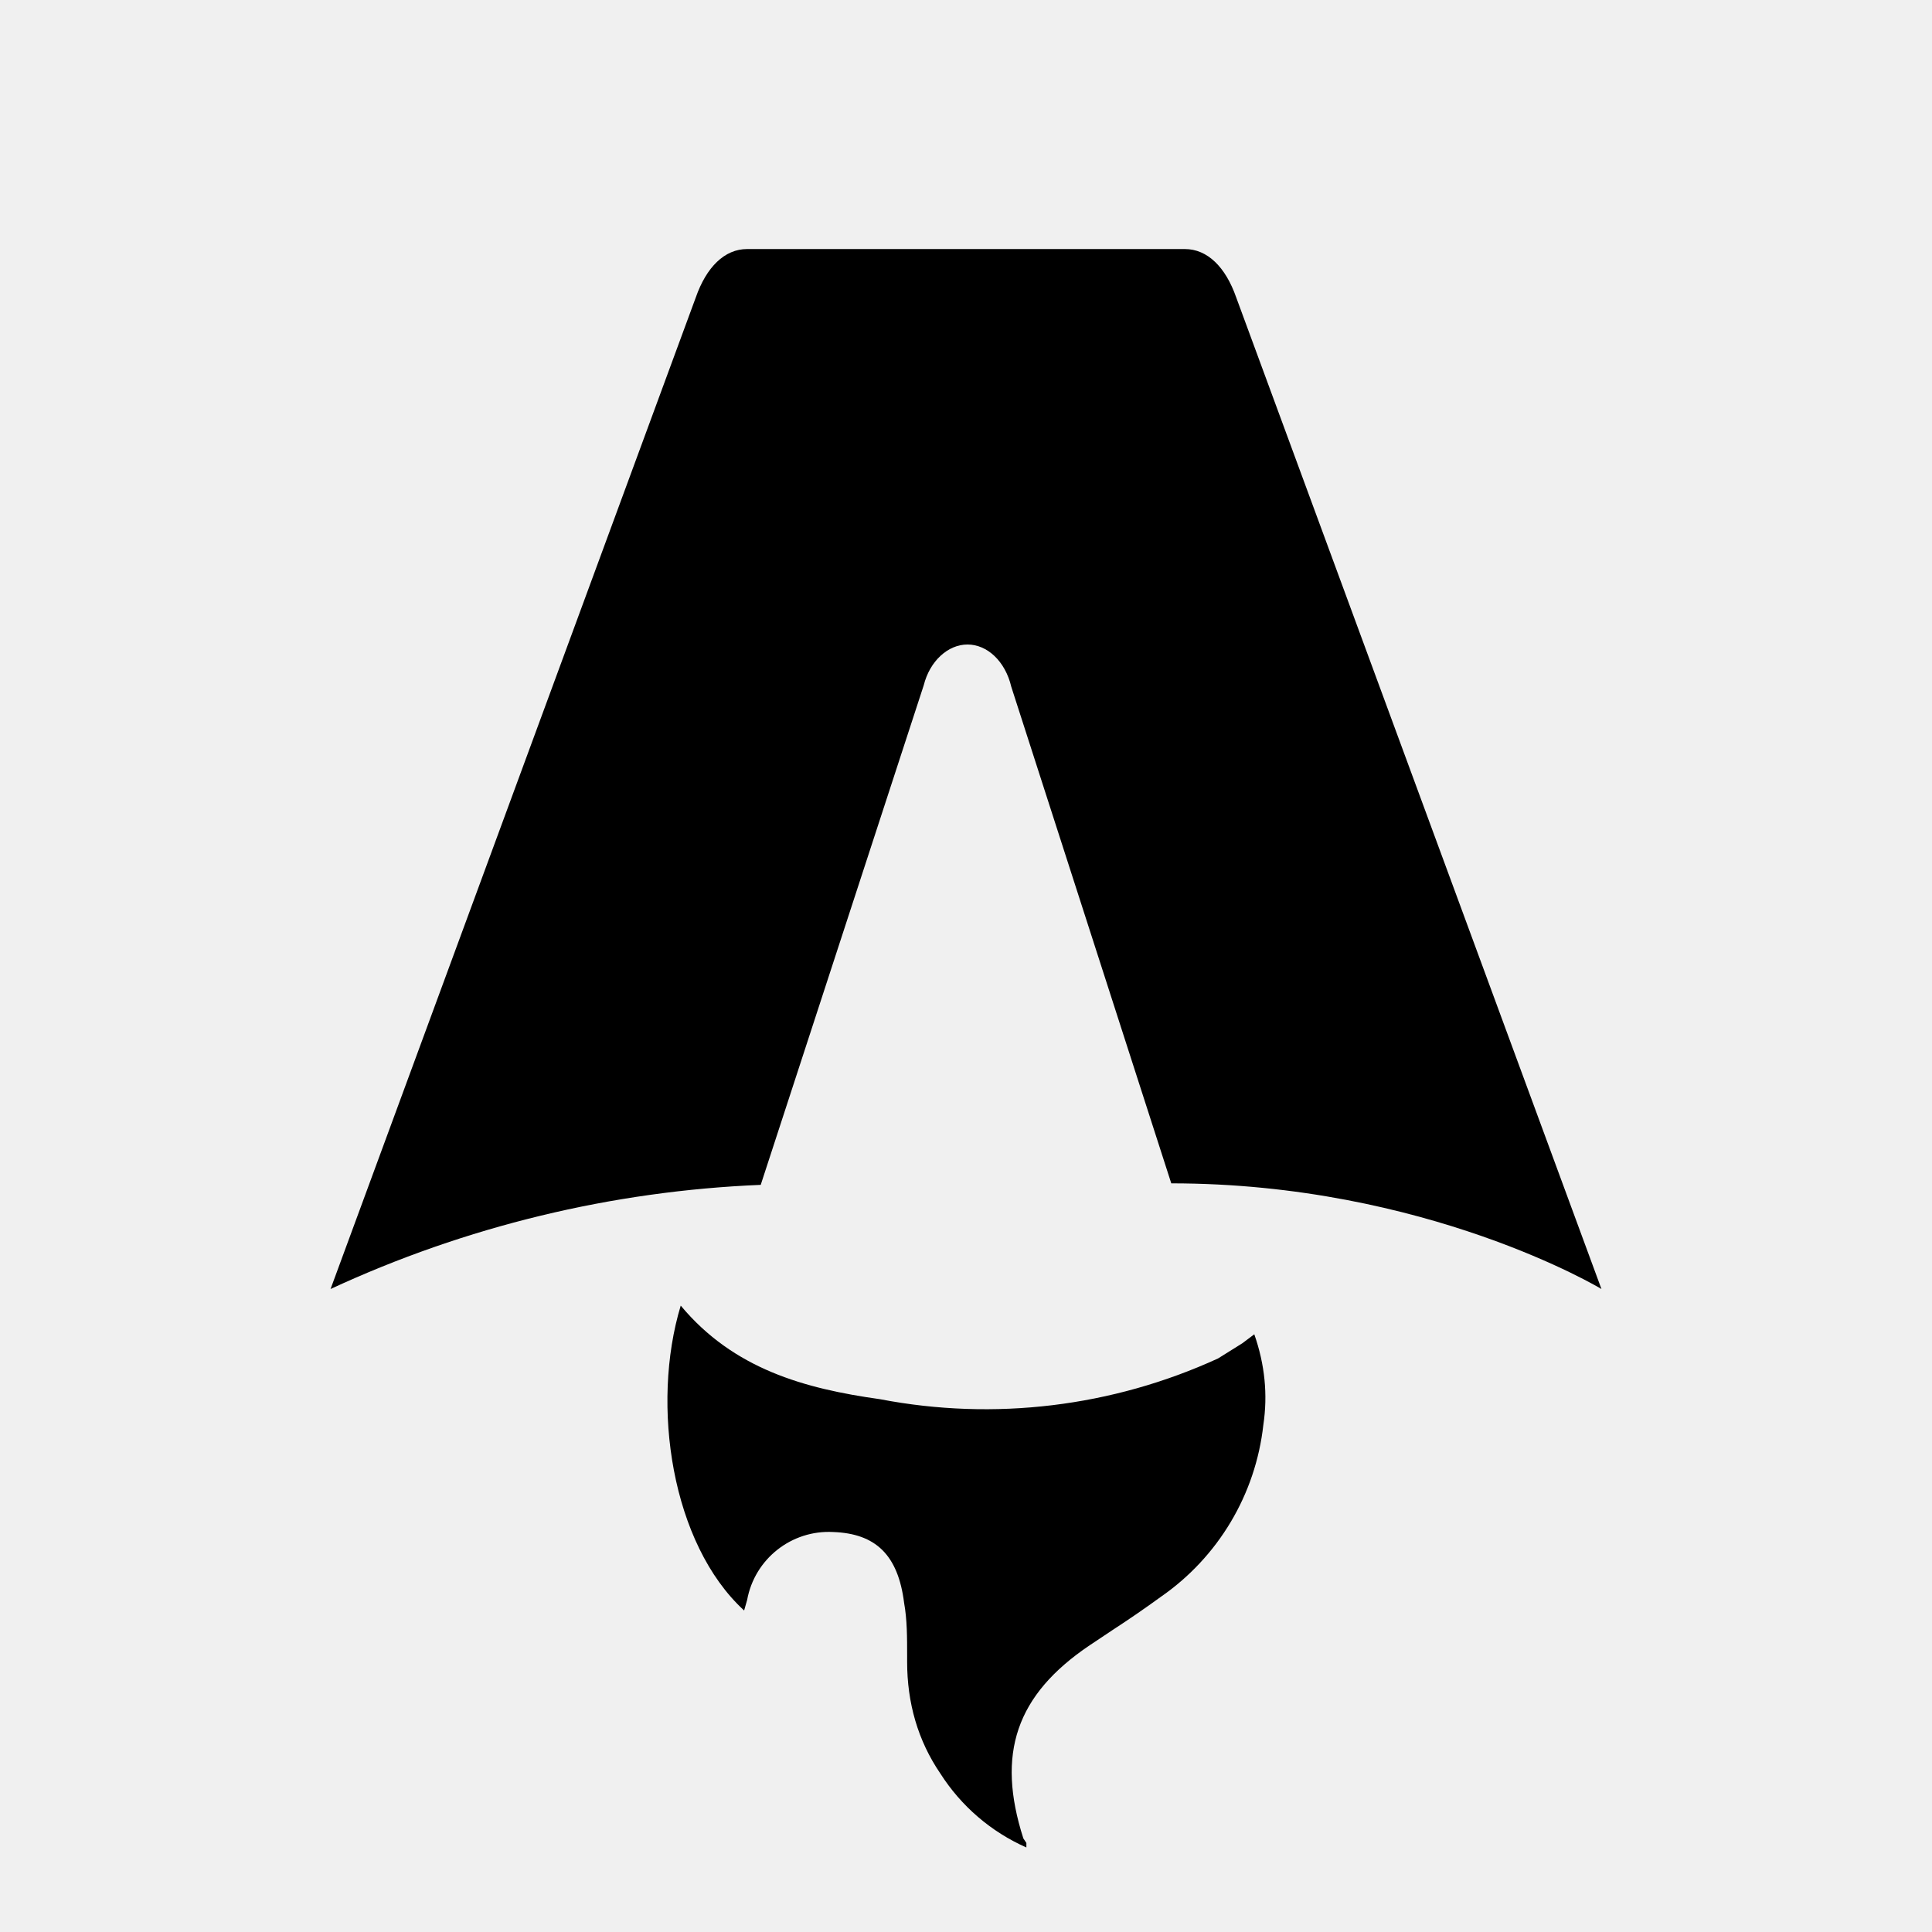
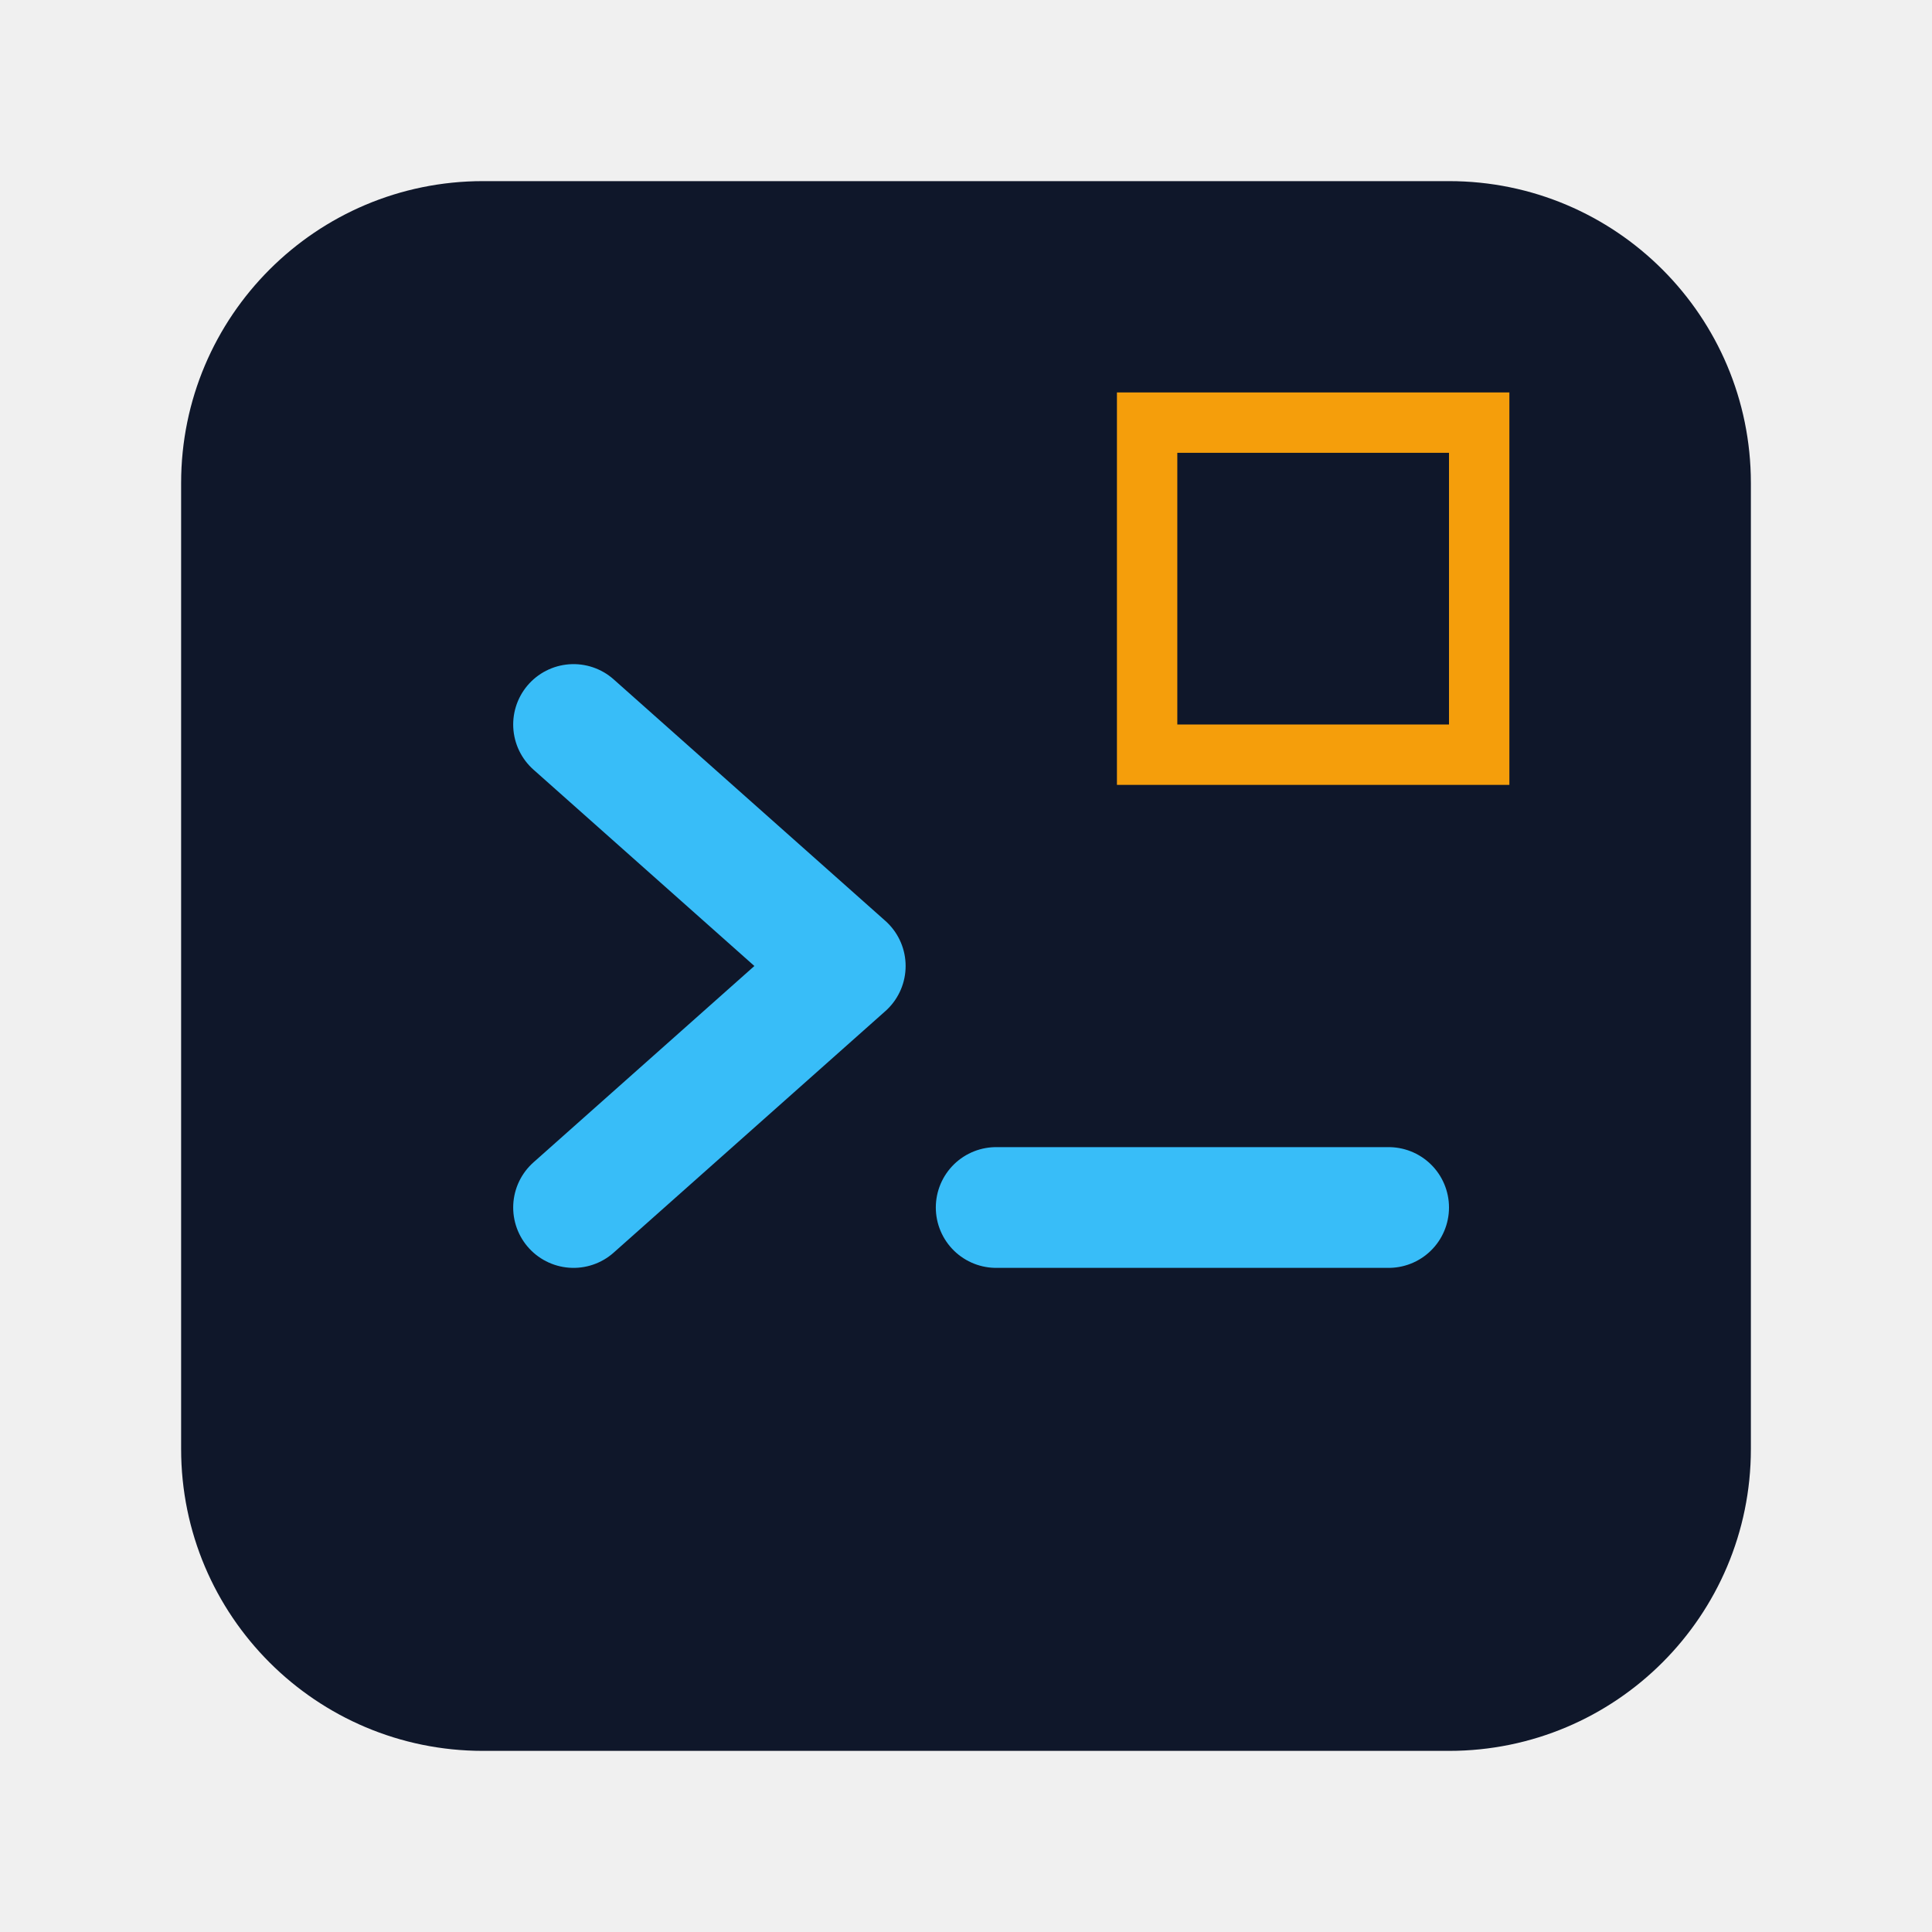
- <svg xmlns="http://www.w3.org/2000/svg" fill="none" viewBox="0 0 128 128">
-   <path d="M50.4 78.5a75.1 75.1 0 0 0-28.5 6.9l24.2-65.7c.7-2 1.9-3.2 3.4-3.2h29c1.5 0 2.7 1.2 3.4 3.2l24.2 65.7s-11.6-7-28.5-7L67 45.5c-.4-1.7-1.6-2.8-2.9-2.8-1.3 0-2.5 1.1-2.9 2.7L50.4 78.5Zm-1.1 28.2Zm-4.2-20.2c-2 6.6-.6 15.8 4.2 20.2a17.5 17.5 0 0 1 .2-.7 5.5 5.5 0 0 1 5.7-4.5c2.8.1 4.3 1.5 4.7 4.7.2 1.1.2 2.3.2 3.5v.4c0 2.7.7 5.2 2.2 7.4a13 13 0 0 0 5.7 4.9v-.3l-.2-.3c-1.8-5.6-.5-9.5 4.4-12.8l1.5-1a73 73 0 0 0 3.2-2.2 16 16 0 0 0 6.8-11.4c.3-2 .1-4-.6-6l-.8.6-1.6 1a37 37 0 0 1-22.4 2.7c-5-.7-9.7-2-13.2-6.2Z" />
-   <style>
-         path { fill: #000; }
-         @media (prefers-color-scheme: dark) {
-             path { fill: #FFF; }
-         }
-     </style>
+ <svg xmlns="http://www.w3.org/2000/svg" viewBox="0 0 128 128">
+   <rect x="12" y="12" width="104" height="104" rx="20" fill="#0f172a" />
+   <path d="M38 48l18 16-18 16" fill="none" stroke="#38bdf8" stroke-width="8" stroke-linecap="round" stroke-linejoin="round" />
+   <line x1="66" y1="80" x2="92" y2="80" stroke="#38bdf8" stroke-width="8" stroke-linecap="round" />
+   <rect x="76" y="28" width="22" height="22" fill="none" stroke="#f59e0b" stroke-width="4" />
</svg>
